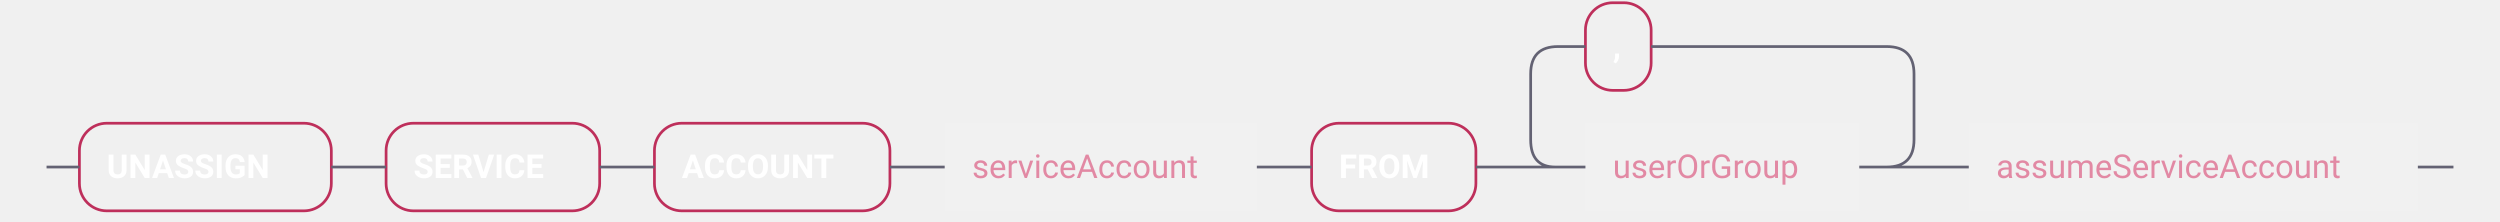
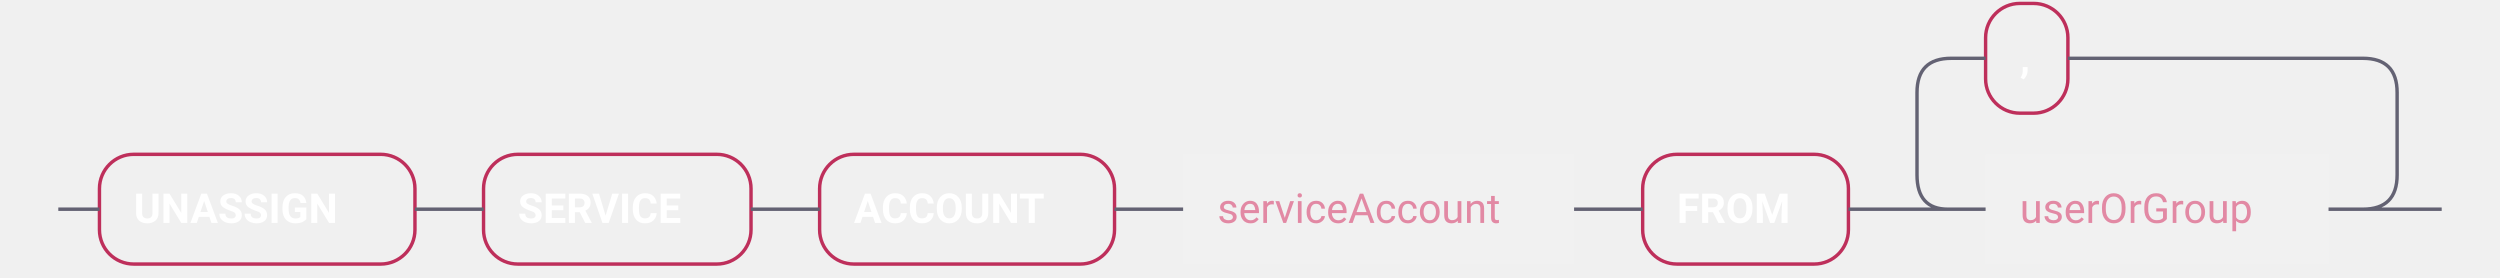
- <svg xmlns="http://www.w3.org/2000/svg" xmlns:xlink="http://www.w3.org/1999/xlink" width="913" height="81">
+ <svg xmlns="http://www.w3.org/2000/svg" xmlns:xlink="http://www.w3.org/1999/xlink" width="729" height="81">
  <defs>
    <style type="text/css">
            @namespace "http://www.w3.org/2000/svg";
            .line                 {fill: none; stroke: #636273;}
            .bold-line            {stroke: #636273; shape-rendering: crispEdges; stroke-width: 2; }
            .thin-line           {stroke: #636273; shape-rendering: crispEdges}
            .filled              {fill: #636273; stroke: none;}
            text.terminal        {font-family: -apple-system, BlinkMacSystemFont, "Segoe UI", Roboto, Ubuntu, Cantarell, Helvetica, sans-serif;
            font-size: 12px;
            fill: #ffffff;
            font-weight: bold;
            }
            text.nonterminal     {font-family: -apple-system, BlinkMacSystemFont, "Segoe UI", Roboto, Ubuntu, Cantarell, Helvetica, sans-serif;
            font-size: 12px;
            fill: #e289a4;
            font-weight: normal;
            }
            text.regexp          {font-family: -apple-system, BlinkMacSystemFont, "Segoe UI", Roboto, Ubuntu, Cantarell, Helvetica, sans-serif;
            font-size: 12px;
            fill: #00141F;
            font-weight: normal;
            }
            rect, circle, polygon {fill: none; stroke: none;}
            rect.terminal        {fill: none; stroke: #be2f5b;}
            rect.nonterminal     {fill: rgba(255,255,255,0.1); stroke: none;}
            rect.text            {fill: none; stroke: none;}
            polygon.regexp       {fill: #C7ECFF; stroke: #038cbc;}
        </style>
  </defs>
  <polygon points="9 61 1 57 1 65" />
  <polygon points="17 61 9 57 9 65" />
  <rect x="31" y="47" width="92" height="32" rx="10" />
  <rect x="29" y="45" width="92" height="32" class="terminal" rx="10" />
  <text class="terminal" x="39" y="65">UNASSIGN</text>
  <rect x="143" y="47" width="78" height="32" rx="10" />
  <rect x="141" y="45" width="78" height="32" class="terminal" rx="10" />
  <text class="terminal" x="151" y="65">SERVICE</text>
  <rect x="241" y="47" width="86" height="32" rx="10" />
  <rect x="239" y="45" width="86" height="32" class="terminal" rx="10" />
  <text class="terminal" x="249" y="65">ACCOUNT</text>
  <a xlink:href="#serviceAccount" xlink:title="serviceAccount">
    <rect x="347" y="47" width="114" height="32" />
    <rect x="345" y="45" width="114" height="32" class="nonterminal" />
    <text class="nonterminal" x="355" y="65">serviceAccount</text>
  </a>
  <rect x="481" y="47" width="60" height="32" rx="10" />
  <rect x="479" y="45" width="60" height="32" class="terminal" rx="10" />
  <text class="terminal" x="489" y="65">FROM</text>
  <a xlink:href="#userOrGroup" xlink:title="userOrGroup">
    <rect x="581" y="47" width="100" height="32" />
    <rect x="579" y="45" width="100" height="32" class="nonterminal" />
    <text class="nonterminal" x="589" y="65">userOrGroup</text>
  </a>
  <rect x="581" y="3" width="24" height="32" rx="10" />
  <rect x="579" y="1" width="24" height="32" class="terminal" rx="10" />
  <text class="terminal" x="589" y="21">,</text>
-   <a xlink:href="#assumeServiceAccount" xlink:title="assumeServiceAccount">
-     <rect x="721" y="47" width="164" height="32" />
-     <rect x="719" y="45" width="164" height="32" class="nonterminal" />
-     <text class="nonterminal" x="729" y="65">assumeServiceAccount</text>
-   </a>
-   <path class="line" d="m17 61 h2 m0 0 h10 m92 0 h10 m0 0 h10 m78 0 h10 m0 0 h10 m86 0 h10 m0 0 h10 m114 0 h10 m0 0 h10 m60 0 h10 m20 0 h10 m100 0 h10 m-140 0 l20 0 m-1 0 q-9 0 -9 -10 l0 -24 q0 -10 10 -10 m120 44 l20 0 m-20 0 q10 0 10 -10 l0 -24 q0 -10 -10 -10 m-120 0 h10 m24 0 h10 m0 0 h76 m20 44 h10 m164 0 h10 m3 0 h-3" />
-   <polygon points="903 61 911 57 911 65" />
-   <polygon points="903 61 895 57 895 65" />
+   <path class="line" d="m17 61 h2 m0 0 h10 m92 0 h10 m0 0 h10 m78 0 h10 m0 0 h10 m86 0 h10 m0 0 h10 m114 0 h10 m0 0 h10 m60 0 h10 m20 0 h10 m100 0 h10 m-140 0 l20 0 m-1 0 q-9 0 -9 -10 l0 -24 q0 -10 10 -10 m120 44 l20 0 m-20 0 q10 0 10 -10 l0 -24 q0 -10 -10 -10 m-120 0 h10 m24 0 h10 m0 0 h76 m23 44 h-3" />
+   <polygon points="719 61 727 57 727 65" />
+   <polygon points="719 61 711 57 711 65" />
</svg>
